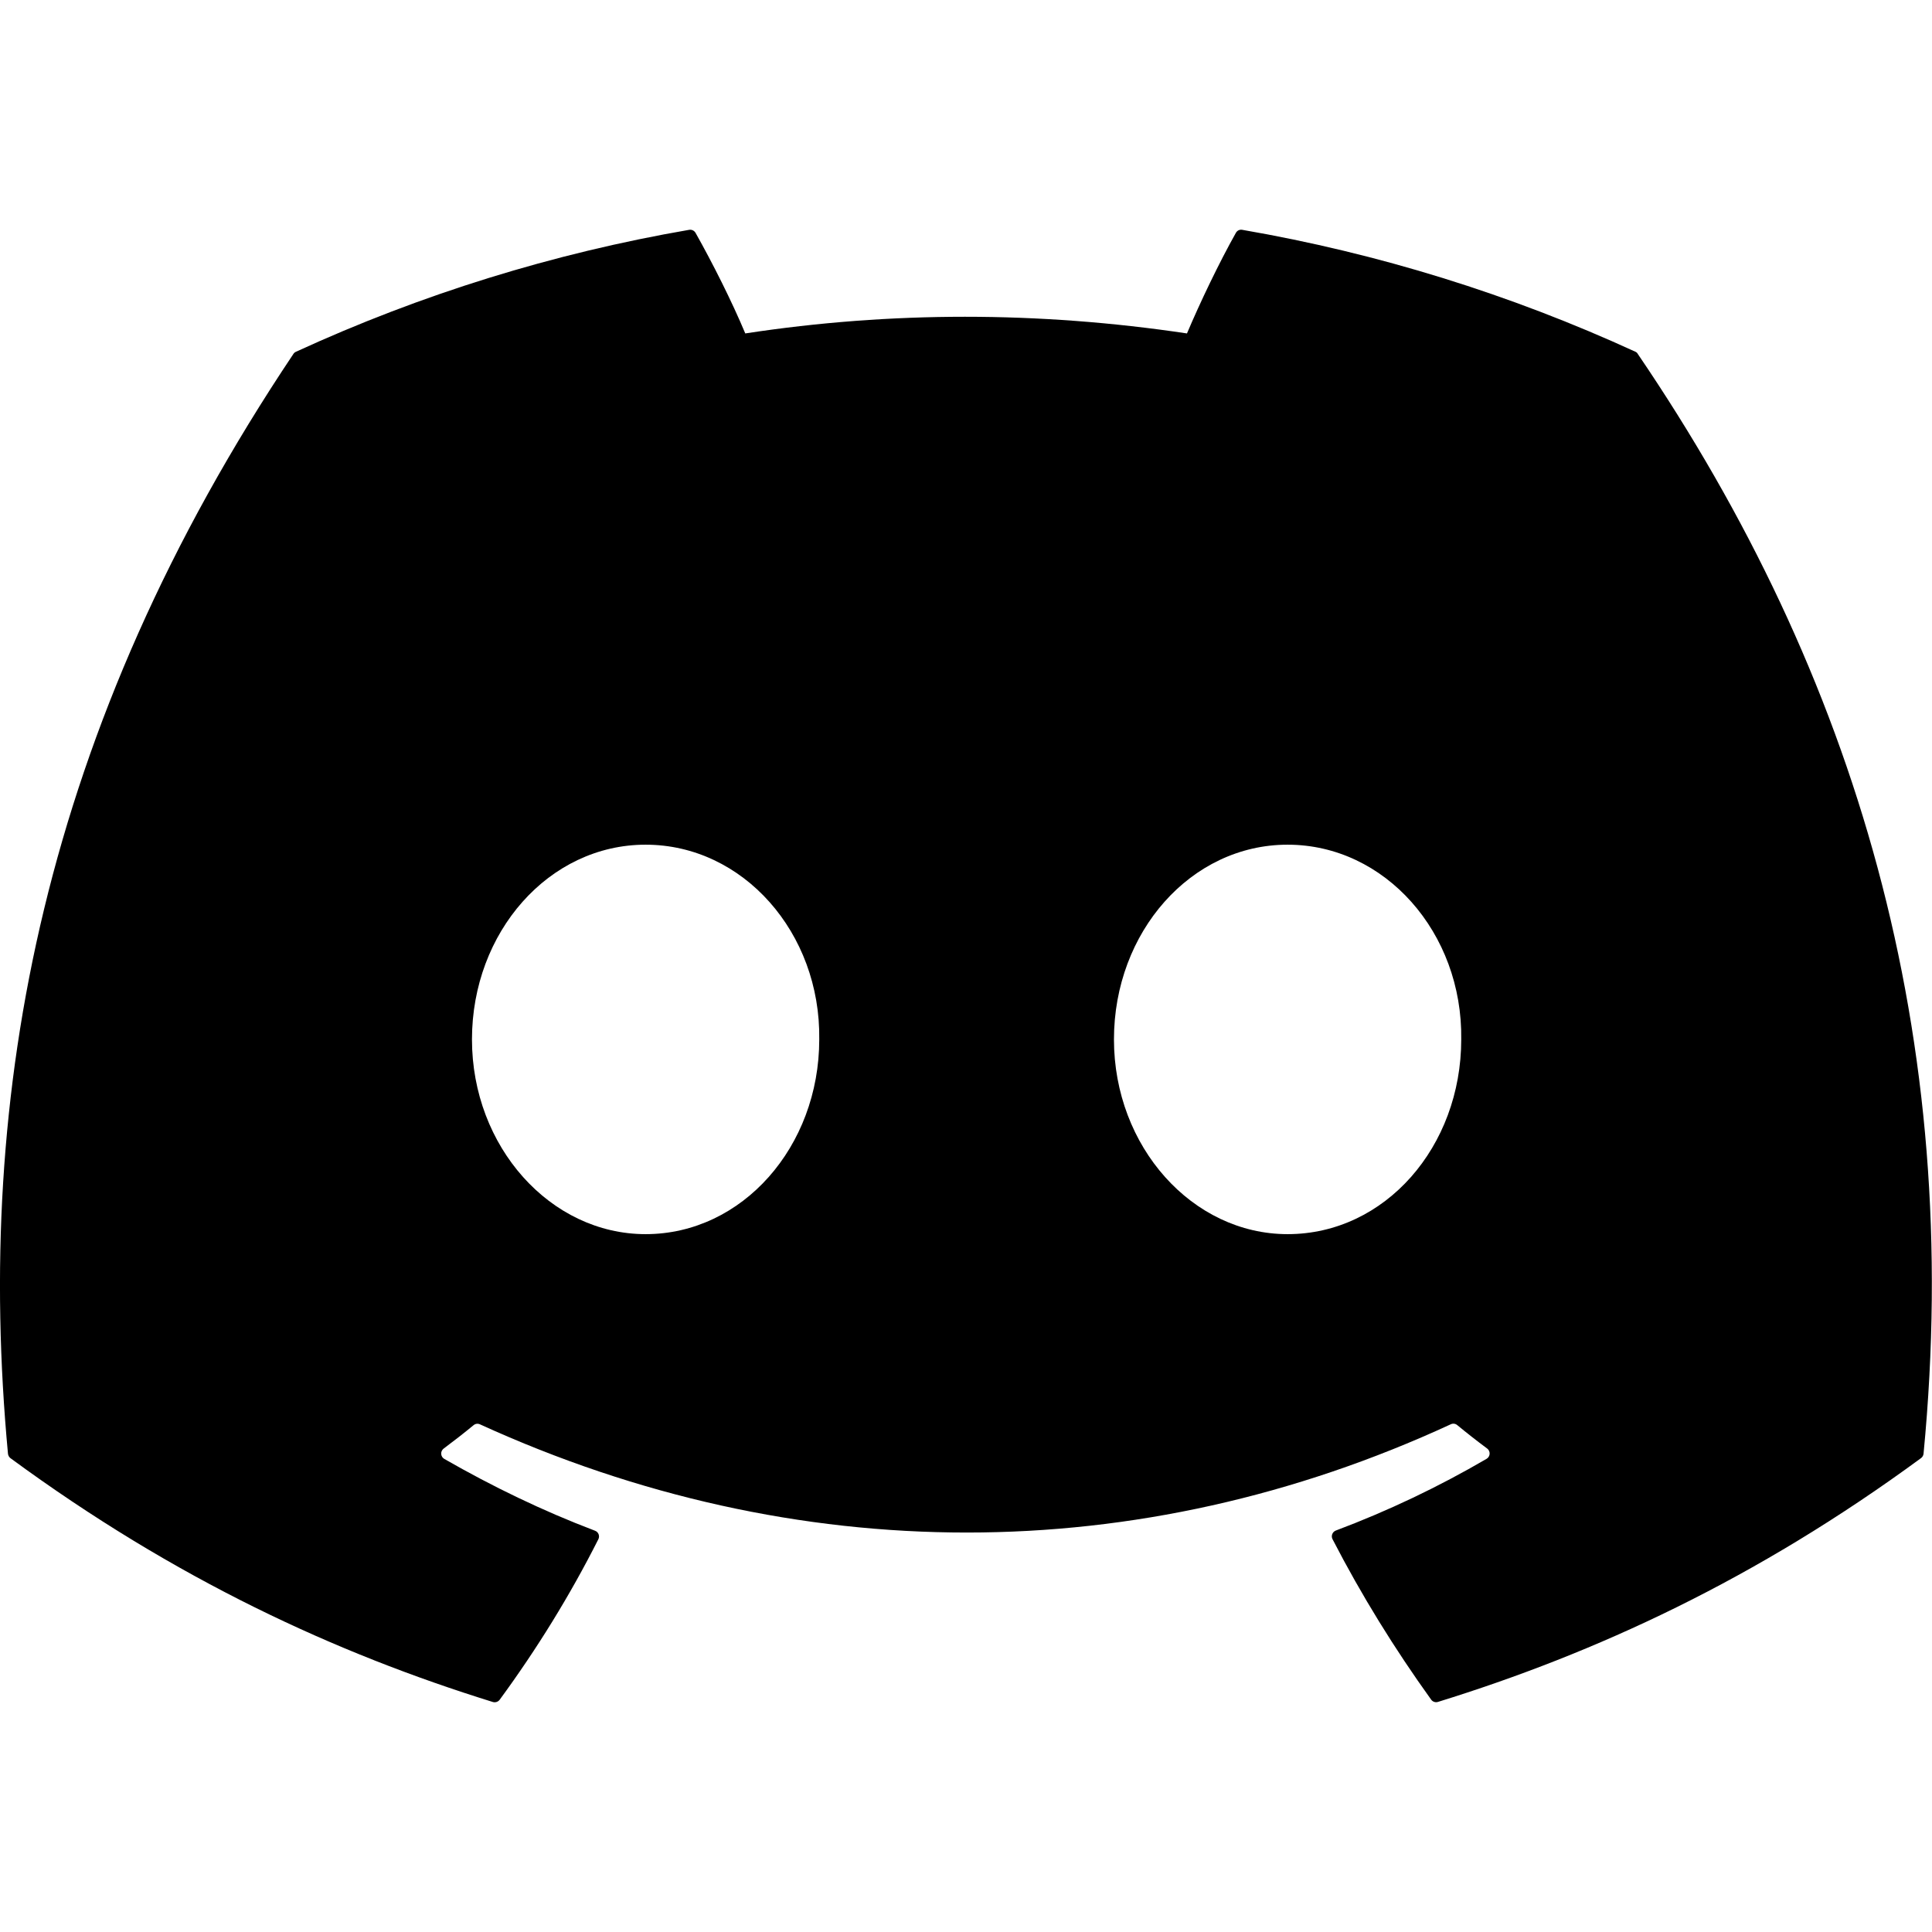
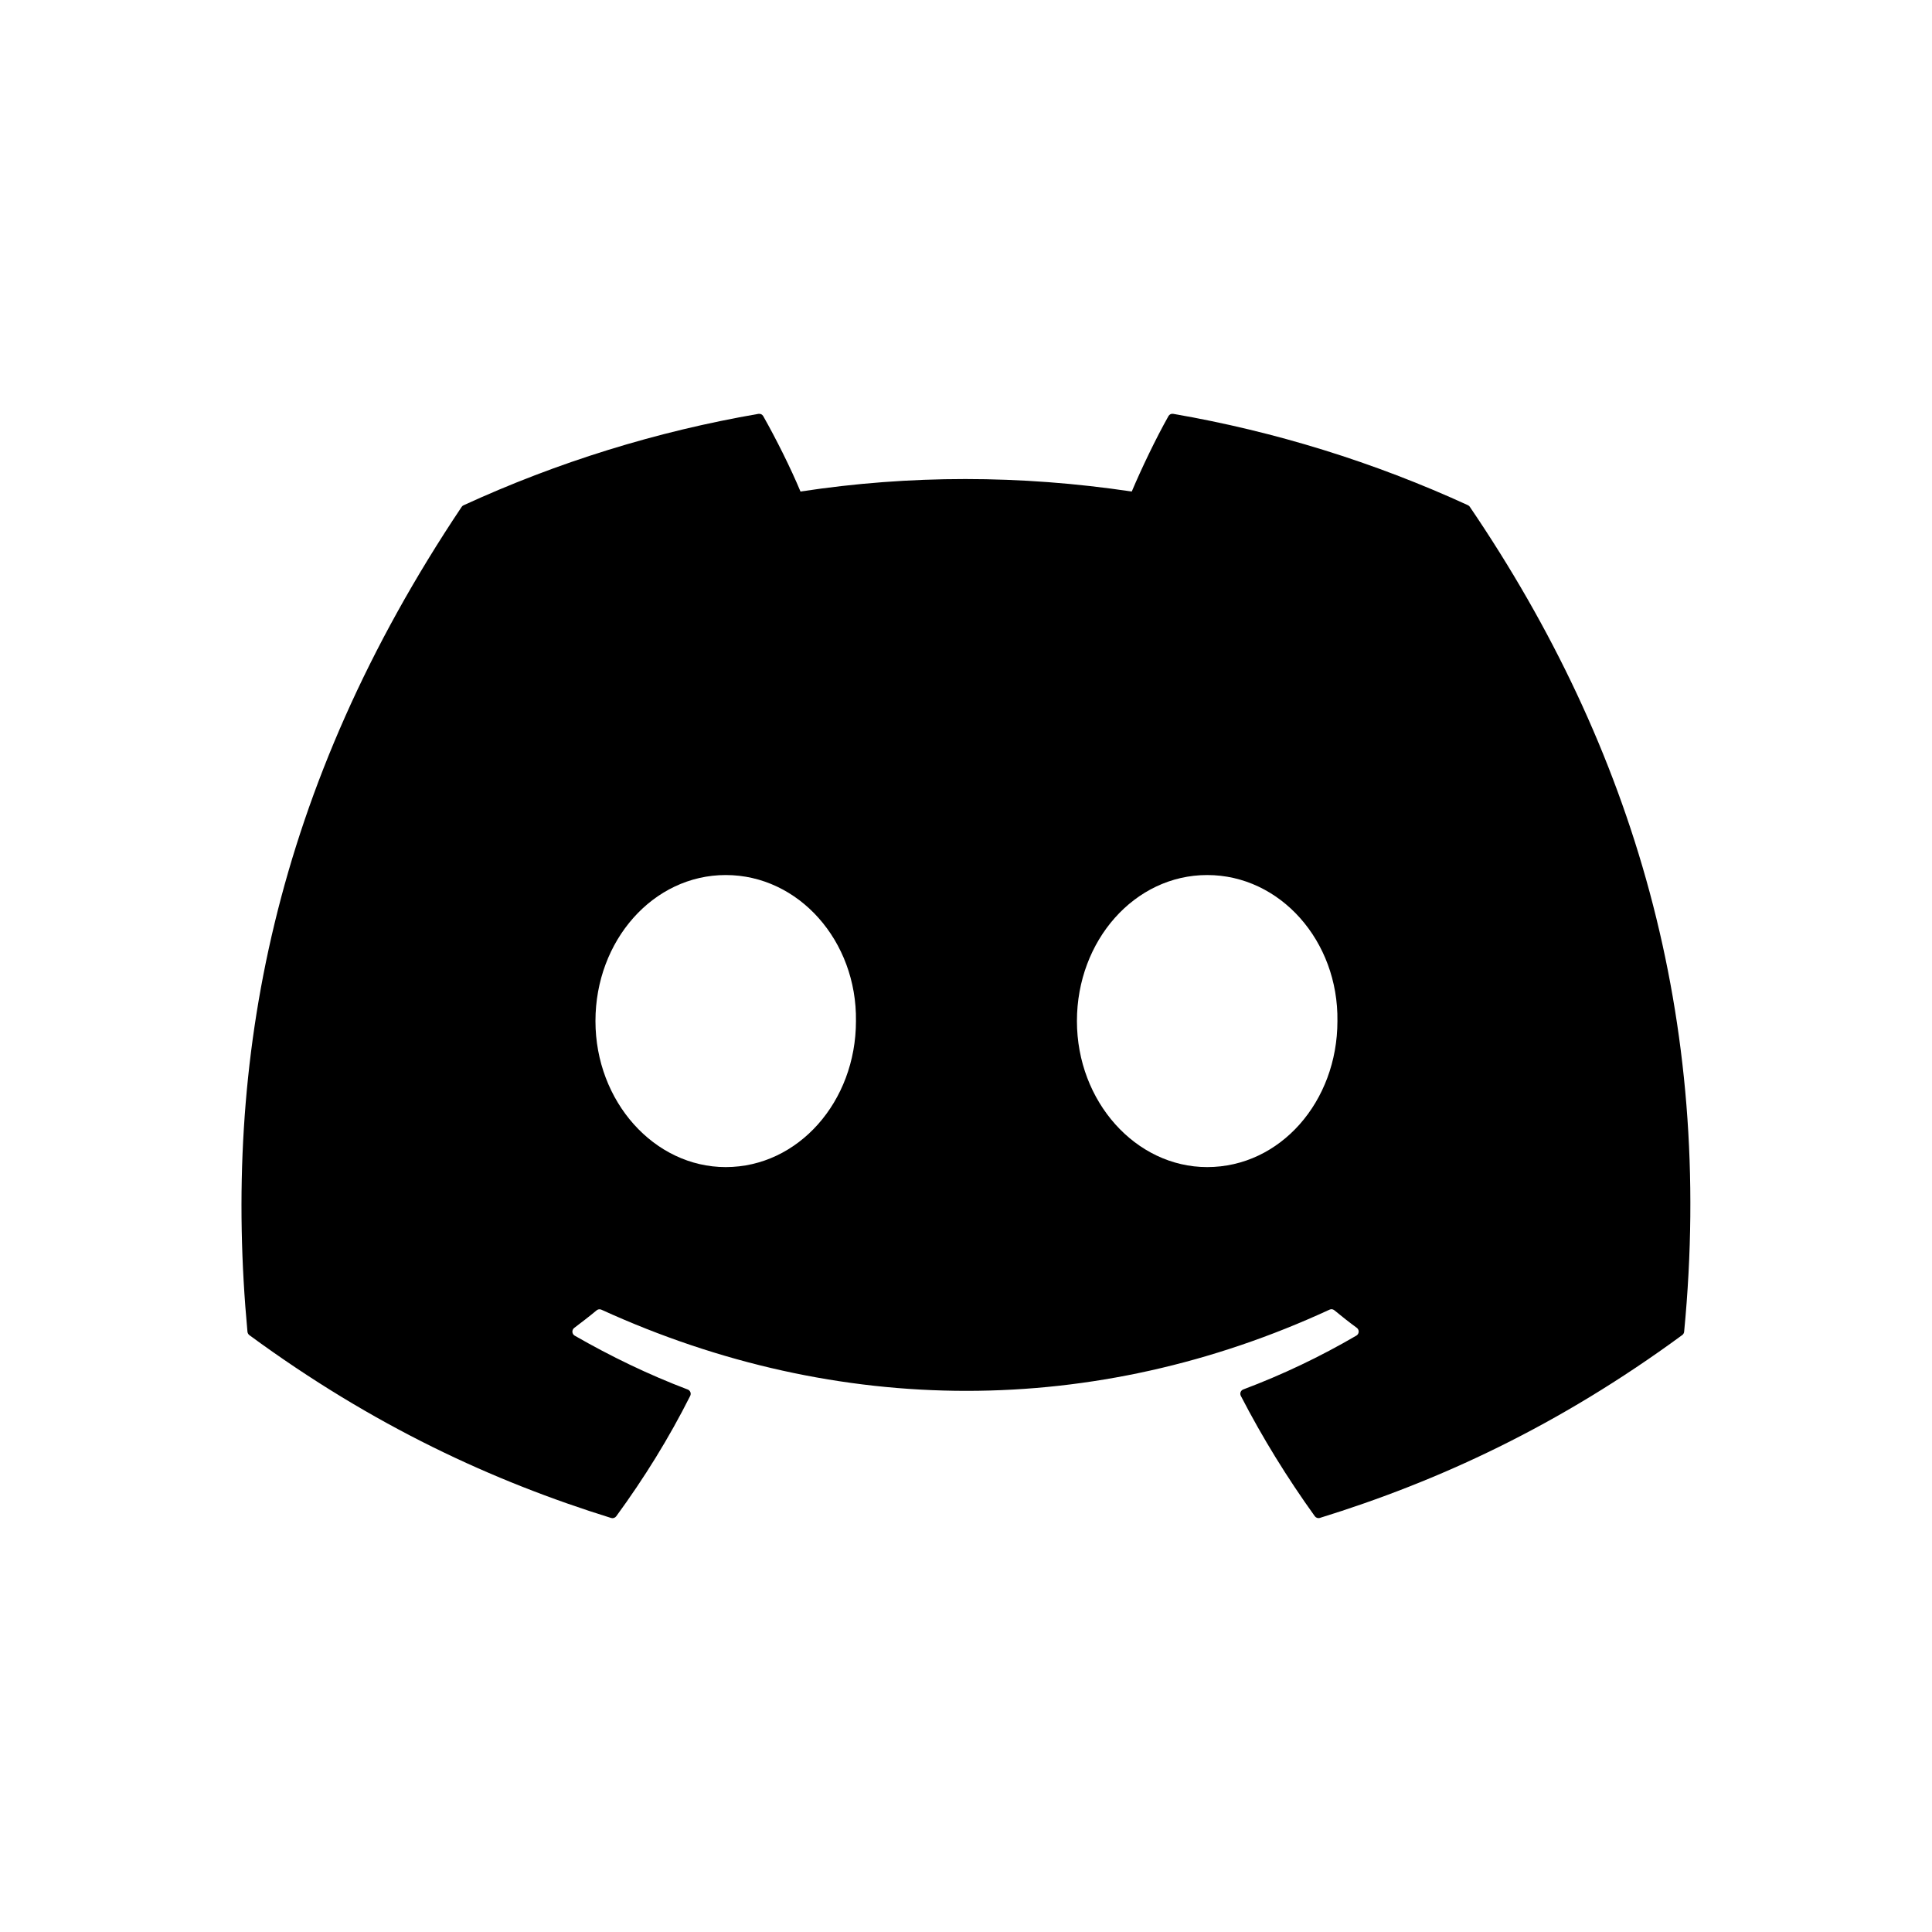
<svg xmlns="http://www.w3.org/2000/svg" viewBox="0 0 24 24" fill="currentColor">
-   <path d="M20.317 4.37a19.791 19.791 0 00-4.885-1.515.074.074 0 00-.079.037c-.211.375-.445.865-.608 1.25-1.845-.276-3.68-.276-5.487 0-.164-.393-.406-.874-.618-1.25a.077.077 0 00-.079-.037 19.736 19.736 0 00-4.885 1.515.07.07 0 00-.032.028C.533 9.046-.319 13.58.099 18.058a.082.082 0 00.031.056c2.053 1.508 4.041 2.423 5.993 3.029a.078.078 0 00.084-.028c.462-.63.873-1.295 1.226-1.994a.076.076 0 00-.042-.106c-.653-.248-1.274-.549-1.872-.892a.077.077 0 01-.008-.128c.126-.094.252-.192.372-.291a.074.074 0 01.078-.011c3.928 1.793 8.18 1.793 12.061 0a.074.074 0 01.079.009c.12.099.246.198.373.292a.077.077 0 01-.007.128 12.299 12.299 0 01-1.873.891.077.077 0 00-.041.107c.36.698.772 1.363 1.225 1.993a.076.076 0 00.084.029c1.961-.607 3.95-1.522 6.002-3.029a.077.077 0 00.031-.055c.5-5.177-.838-9.674-3.549-13.66a.061.061 0 00-.031-.029zM8.02 15.331c-1.183 0-2.157-1.086-2.157-2.419 0-1.333.956-2.419 2.157-2.419 1.211 0 2.176 1.095 2.157 2.419 0 1.333-.956 2.419-2.157 2.419zm7.975 0c-1.183 0-2.157-1.086-2.157-2.419 0-1.333.955-2.419 2.157-2.419 1.211 0 2.176 1.095 2.157 2.419 0 1.333-.946 2.419-2.157 2.419Z" />
+   <path d="M18.238 6.277a14.843 14.843 0 0 0-3.664-1.136 0.056 0.056 0 0 0-0.059 0.028c-0.158 0.281-0.334 0.649-0.456 0.937-1.384-0.207-2.76-0.207-4.115 0-0.123-0.295-0.304-0.656-0.463-0.937a0.058 0.058 0 0 0-0.059-0.028 14.802 14.802 0 0 0-3.664 1.136 0.052 0.052 0 0 0-0.024 0.021C3.4 9.784 2.761 13.185 3.074 16.543a0.062 0.062 0 0 0 0.023 0.042c1.54 1.131 3.031 1.817 4.495 2.272a0.058 0.058 0 0 0 0.063-0.021c0.346-0.473 0.655-0.971 0.919-1.496a0.057 0.057 0 0 0-0.031-0.079c-0.49-0.186-0.956-0.412-1.404-0.669a0.058 0.058 0 0 1-0.006-0.096c0.094-0.071 0.189-0.144 0.279-0.219a0.056 0.056 0 0 1 0.058-0.008c2.946 1.345 6.135 1.345 9.046 0a0.055 0.055 0 0 1 0.059 0.007c0.09 0.074 0.184 0.149 0.28 0.219a0.058 0.058 0 0 1-0.005 0.096 9.224 9.224 0 0 1-1.405 0.669 0.057 0.057 0 0 0-0.031 0.08c0.27 0.523 0.579 1.022 0.919 1.495a0.057 0.057 0 0 0 0.063 0.021c1.471-0.455 2.962-1.141 4.502-2.272a0.058 0.058 0 0 0 0.023-0.041c0.375-3.883-0.629-7.255-2.661-10.245a0.046 0.046 0 0 0-0.023-0.021zM9.015 14.498c-0.887 0-1.618-0.814-1.618-1.814 0-1 0.717-1.814 1.618-1.814 0.908 0 1.632 0.821 1.618 1.814 0 1-0.717 1.814-1.618 1.814zm5.981 0c-0.887 0-1.618-0.814-1.618-1.814 0-1 0.717-1.814 1.618-1.814 0.908 0 1.632 0.821 1.618 1.814 0 1-0.71 1.814-1.618 1.814Z" />
</svg>
